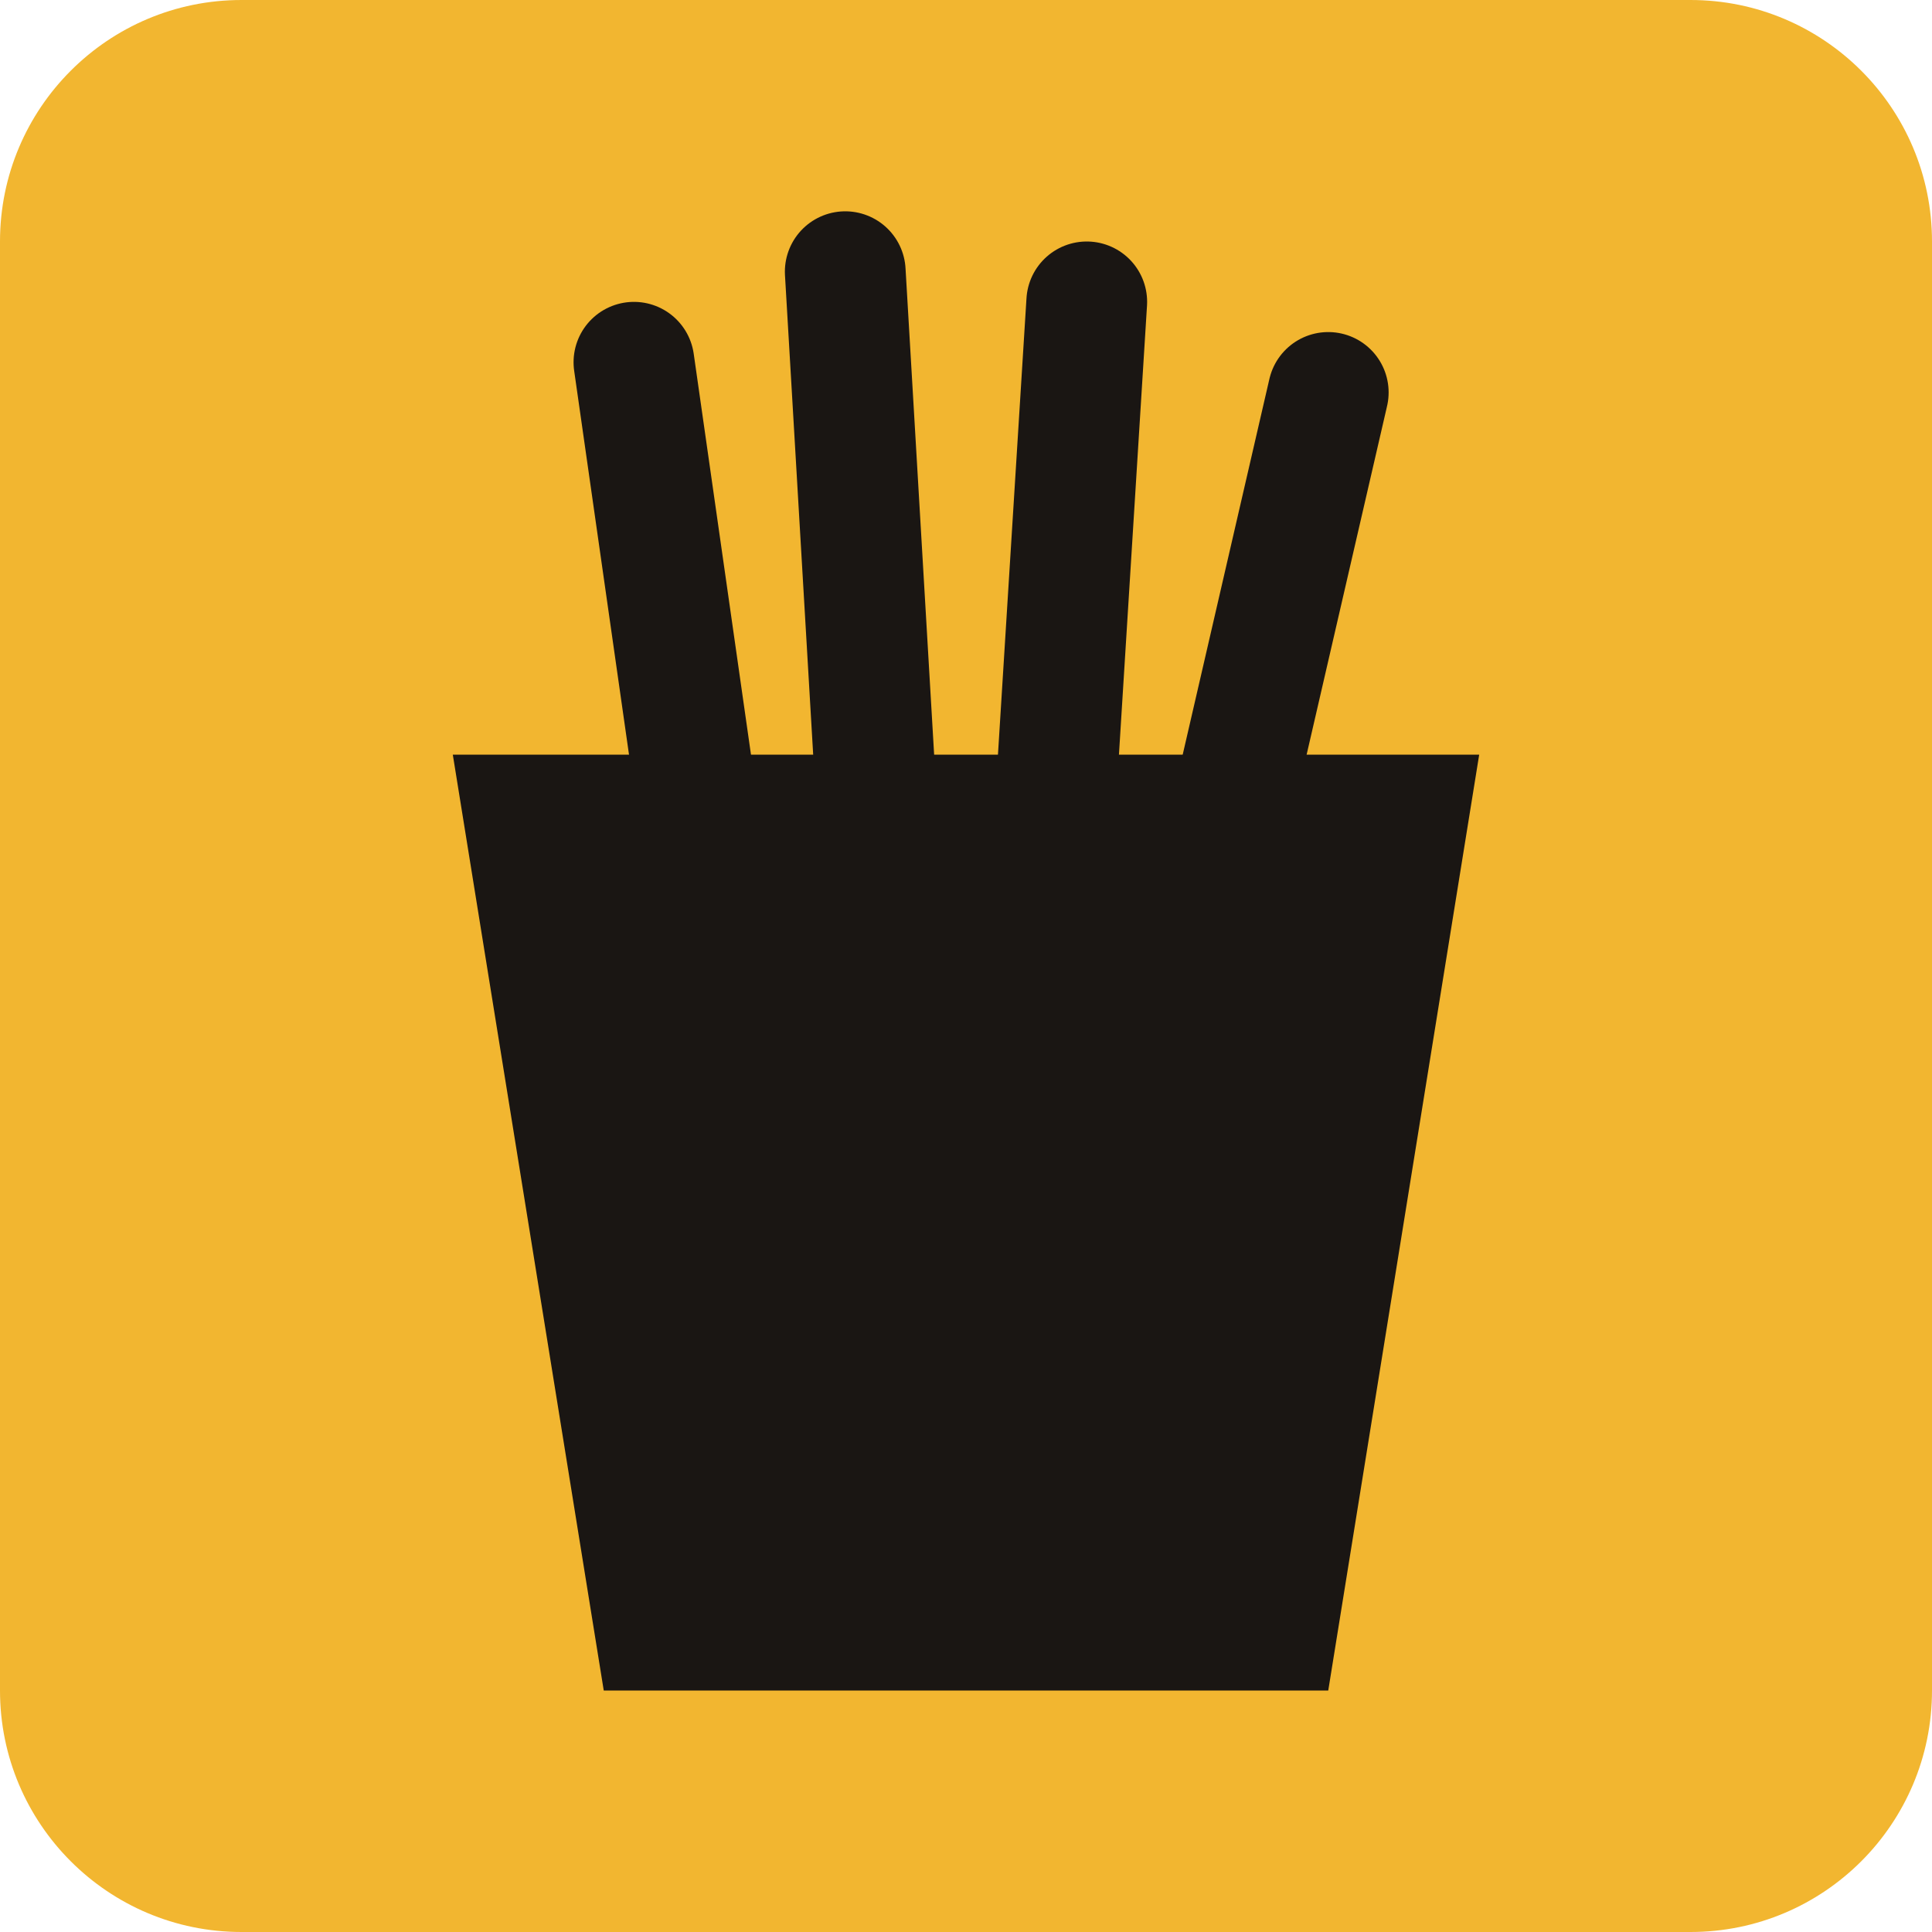
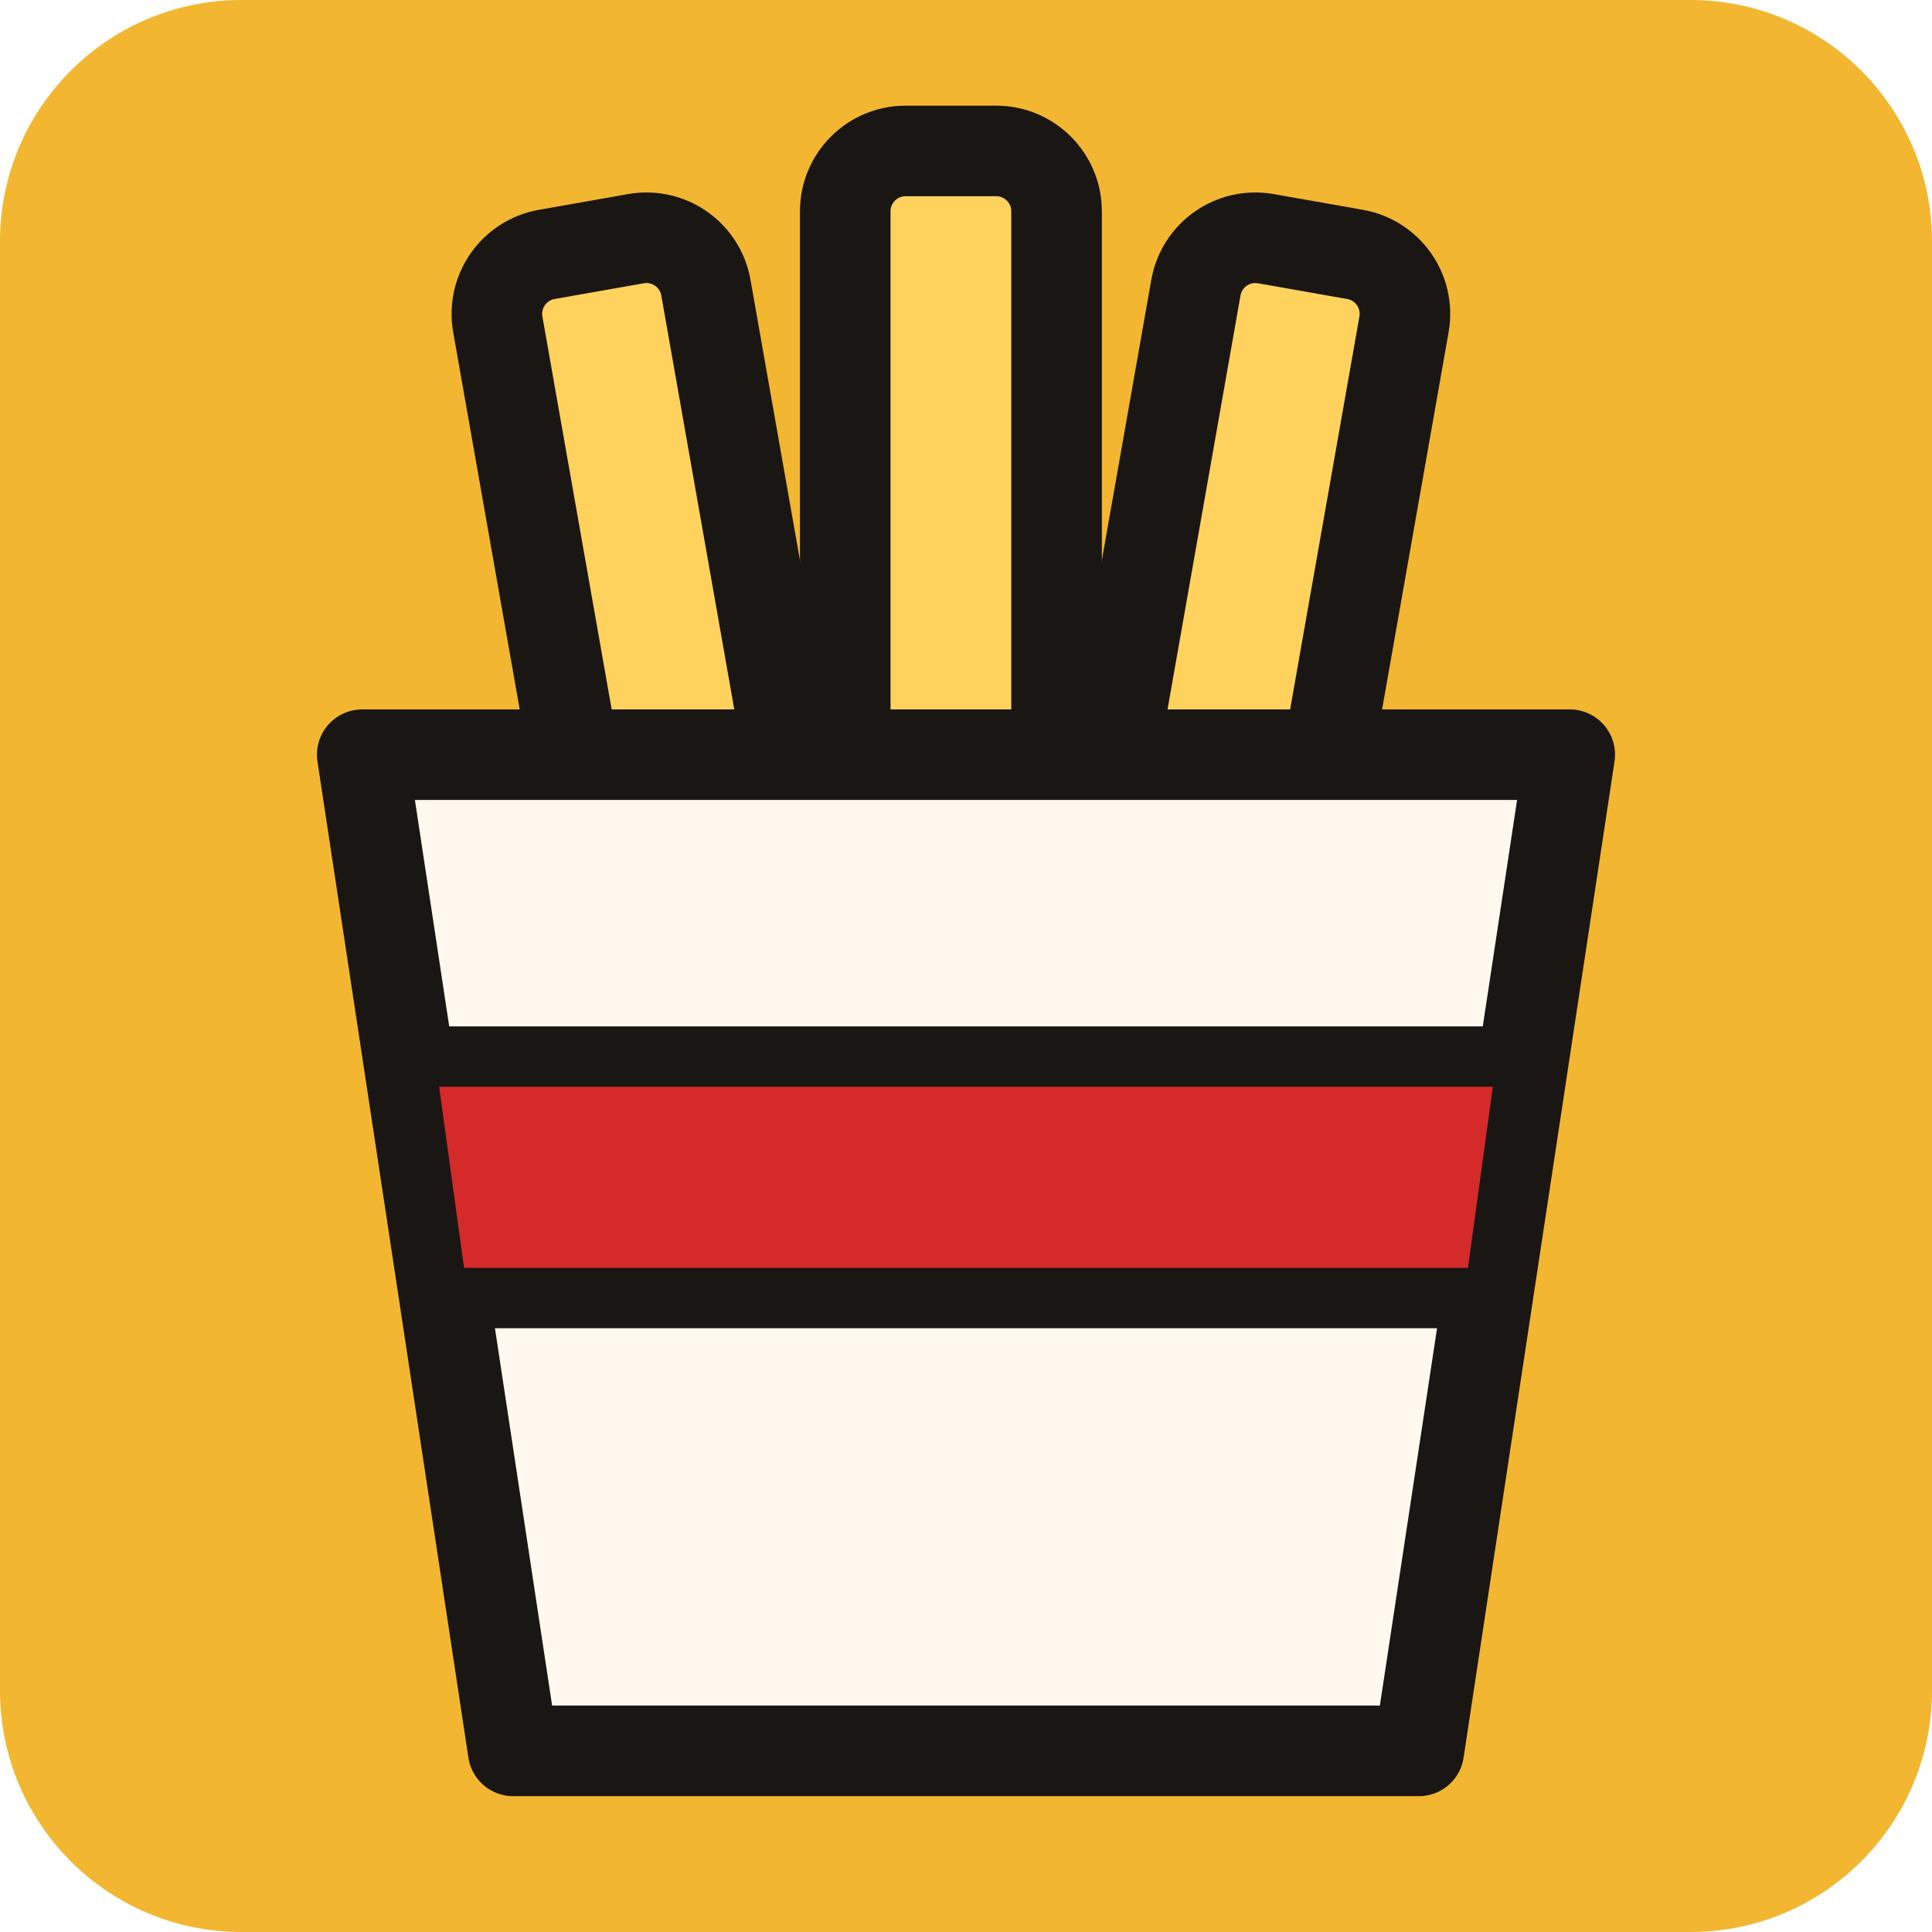
<svg xmlns="http://www.w3.org/2000/svg" viewBox="0 0 64 64">
  <rect width="64" height="64" rx="8" fill="#F2B630" />
-   <path d="M23 26l-2-14M29 26l-1-17M35 26l1-16M41 26l3-13" stroke="#1A1613" stroke-width="4" stroke-linecap="round" />
-   <path d="M15 25h34l-5 31H20z" fill="#1A1613" />
+   <g stroke="#1A1613" stroke-width="3" stroke-linejoin="round">
+     <rect x="18" y="8" width="7" height="22" rx="2" fill="#FFD25E" transform="rotate(-10 21.5 19)" />
+     <rect x="28" y="5" width="7" height="25" rx="2" fill="#FFD25E" />
+     <rect x="38" y="8" width="7" height="22" rx="2" fill="#FFD25E" transform="rotate(10 41.5 19)" />
+     <path d="M12 25h40l-5 33H17z" fill="#FFF8EE" />
+     <path d="M13.4 35h37.2l-1.1 8H14.5z" fill="#D42A2A" stroke-width="2" />
+   </g>
</svg>
